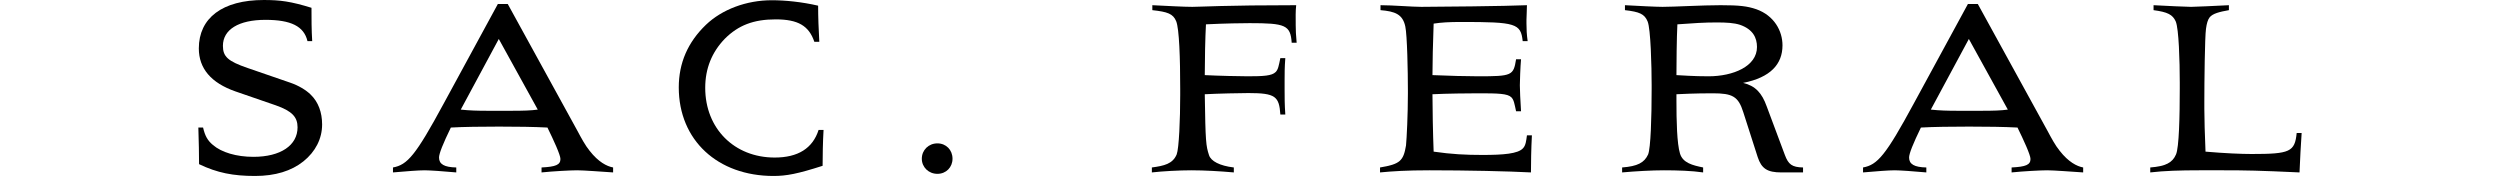
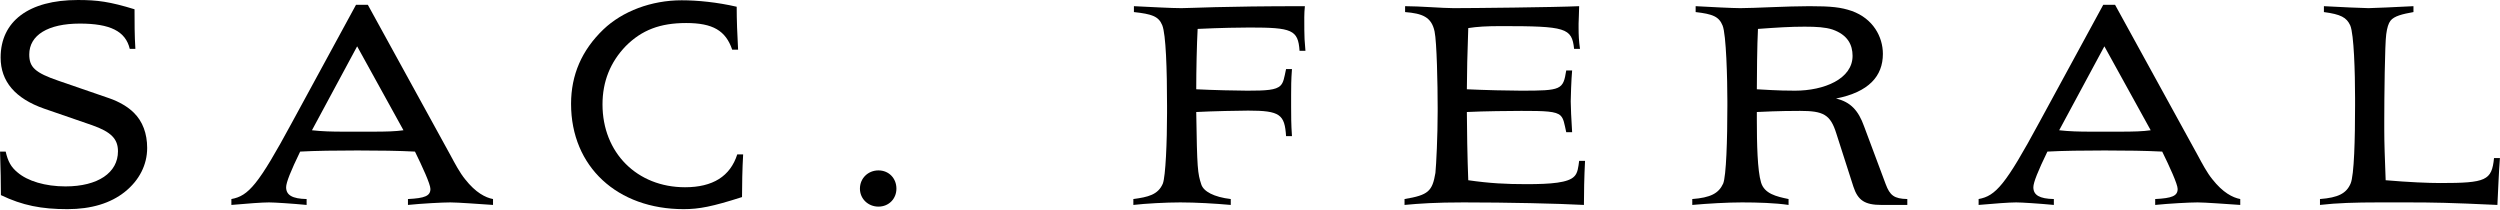
- <svg xmlns="http://www.w3.org/2000/svg" id="svg8" version="1.1" viewBox="0 0 112.014 7.885" height="29.8" width="423.36">
+ <svg xmlns="http://www.w3.org/2000/svg" id="svg8" version="1.1" viewBox="0 0 94.245 7.885" height="29.8" width="356.2">
  <defs id="defs2" />
-   <g aria-label="SAC. FERAL" transform="matrix(0.2645833,0,0,0.2645833,-48.24004,-159.7775)" style="font-style:normal;font-weight:normal;font-size:40px;line-height:1.25;font-family:sans-serif;letter-spacing:0px;word-spacing:0px;fill:#000000;fill-opacity:1;stroke:none" id="flowRoot9292-5">
+   <g aria-label="SAC. FERAL" transform="matrix(0.2645833,0,0,0.2645833,-57.12474,-159.7775)" style="font-style:normal;font-weight:normal;font-size:40px;line-height:1.25;font-family:sans-serif;letter-spacing:0px;word-spacing:0px;fill:#000000;fill-opacity:1;stroke:none" id="flowRoot9292-5">
    <path d="m 215.905,625.484 c 0.08,2.48 0.12,4.56 0.12,6.2 3.08,1.48 5.8,2 9.48,2 3.4,0 6.16,-0.84 8.2,-2.48 2.04,-1.64 3.16,-3.84 3.16,-6.24 0,-2.04 -0.64,-3.8 -1.92,-5.04 -0.8,-0.8 -2.08,-1.56 -3.48,-2.04 l -7.2,-2.48 c -3.4,-1.16 -4.2,-1.96 -4.2,-3.76 0,-2.76 2.68,-4.4 7.2,-4.4 4.32,0 6.52,1.08 7.12,3.6 h 0.8 c -0.12,-1.88 -0.12,-3.84 -0.12,-5.64 -3.52,-1.08 -5.28,-1.32 -8.08,-1.32 -7,0 -11,3.04 -11,8.2 0,3.4 2.08,5.84 6.2,7.28 l 6.84,2.36 c 2.72,0.96 3.68,1.96 3.68,3.72 0,3.04 -2.84,5 -7.48,5 -2.88,0 -5.4,-0.76 -6.84,-2 -0.92,-0.76 -1.36,-1.56 -1.68,-2.96 z" style="font-style:normal;font-variant:normal;font-weight:normal;font-stretch:normal;font-family:'President Std';-inkscape-font-specification:'President Std';letter-spacing:10px;word-spacing:-5px;fill:#000000" id="path5186" />
    <path d="m 264.905,622.644 c -1.72,0 -3.16,-0.04 -4.56,-0.2 l 6.44,-11.96 6.6,11.96 c -1.12,0.16 -2.4,0.2 -4.48,0.2 z m -16.04,10.44 c 2.28,-0.2 4.36,-0.36 5.36,-0.36 0.76,0 3.24,0.16 5.36,0.36 v -0.84 c -2.04,-0.04 -2.92,-0.56 -2.92,-1.68 0,-0.68 0.68,-2.36 2,-5.08 2.08,-0.12 5.28,-0.16 8.16,-0.16 3.04,0 5.92,0.04 8.2,0.16 1.04,2.12 2.2,4.64 2.2,5.32 0,1 -0.8,1.32 -3.2,1.44 v 0.84 c 1.96,-0.2 4.88,-0.36 6.04,-0.36 1.04,0 4.28,0.24 6.08,0.36 v -0.84 c -1.08,-0.2 -2.48,-0.92 -3.96,-2.8 -0.76,-0.92 -1.48,-2.28 -2.08,-3.4 l -11.8,-21.48 h -1.68 l -9.16,16.84 c -4.76,8.8 -6.16,10.4 -8.6,10.84 z" style="font-style:normal;font-variant:normal;font-weight:normal;font-stretch:normal;font-family:'President Std';-inkscape-font-specification:'President Std';letter-spacing:10px;word-spacing:-5px;fill:#000000" id="path5188" />
    <path d="m 320.945,625.884 c -1,3.12 -3.48,4.68 -7.44,4.68 -6.84,0 -11.76,-4.92 -11.76,-11.8 0,-3.28 1.12,-6.04 3.32,-8.32 2.28,-2.28 4.88,-3.28 8.6,-3.28 3.8,0 5.64,1.08 6.56,3.8 h 0.84 c -0.12,-2.12 -0.2,-4.24 -0.2,-6.12 -2.76,-0.64 -5.6,-0.92 -7.84,-0.92 -4.32,0 -8.44,1.56 -11.16,4.16 -3.08,2.96 -4.6,6.48 -4.6,10.6 0,8.96 6.6,15 16.04,15 2.2,0 4.08,-0.36 8.32,-1.72 0,-1.6 0.04,-4.04 0.16,-6.08 z" style="font-style:normal;font-variant:normal;font-weight:normal;font-stretch:normal;font-family:'President Std';-inkscape-font-specification:'President Std';letter-spacing:10px;word-spacing:-5px;fill:#000000" id="path5190" />
    <path d="m 341.065,628.164 c -1.48,0 -2.64,1.12 -2.64,2.6 0,1.44 1.16,2.56 2.64,2.56 1.48,0 2.56,-1.12 2.56,-2.56 0,-1.48 -1.08,-2.6 -2.56,-2.6 z" style="font-style:normal;font-variant:normal;font-weight:normal;font-stretch:normal;font-family:'President Std';-inkscape-font-specification:'President Std';letter-spacing:10px;word-spacing:-5px;fill:#000000" id="path5192" />
    <path d="m 377.385,633.084 c 1.72,-0.2 4.64,-0.36 6.68,-0.36 2.24,0 4.96,0.16 7.2,0.36 v -0.84 c -2.4,-0.28 -3.88,-1.08 -4.2,-2.08 -0.52,-1.6 -0.6,-2.2 -0.72,-10.32 2.24,-0.12 6.2,-0.2 7.4,-0.2 4.56,0 5.2,0.56 5.4,3.64 h 0.84 c -0.12,-1.72 -0.12,-2.96 -0.12,-4.2 v -1.64 c 0,-1.12 0,-2.16 0.12,-3.72 h -0.84 c -0.28,1.32 -0.36,1.92 -0.8,2.36 -0.64,0.64 -2.04,0.72 -4.72,0.72 -1.28,0 -5.04,-0.08 -7.28,-0.2 0,-2.68 0.08,-6.4 0.2,-8.6 3.24,-0.16 6.24,-0.2 7.4,-0.2 6.04,0 6.92,0.32 7.12,3.32 h 0.84 c -0.12,-1.24 -0.16,-2.16 -0.16,-3 v -0.32 c 0,-0.92 -0.04,-1.96 0.08,-3.04 -11.96,0 -16.24,0.28 -17.6,0.28 -1.44,0 -4.24,-0.16 -6.76,-0.28 v 0.84 c 2.56,0.28 3.52,0.6 4.04,1.88 0.52,1.28 0.68,6.32 0.68,11.44 v 1.08 c 0,4.04 -0.2,9 -0.6,10.04 -0.68,1.6 -2.12,1.92 -4.2,2.2 z" style="font-style:normal;font-variant:normal;font-weight:normal;font-stretch:normal;font-family:'President Std';-inkscape-font-specification:'President Std';letter-spacing:10px;word-spacing:-5px;fill:#000000" id="path5194" />
    <path d="m 416.025,633.084 c 2.12,-0.2 4.44,-0.36 8.4,-0.36 6.24,0 13.44,0.16 17.16,0.36 0,-1.56 0.04,-4.04 0.16,-6.28 h -0.84 c -0.12,0.92 -0.2,1.72 -0.68,2.2 -0.84,0.92 -3.32,1.12 -6.84,1.12 -2.88,0 -5.24,-0.12 -8.28,-0.56 -0.12,-3 -0.2,-7.6 -0.2,-9.72 2.36,-0.12 6.28,-0.16 7.76,-0.16 3.36,0 4.96,0.04 5.6,0.68 0.44,0.44 0.52,1.08 0.8,2.36 h 0.84 c -0.12,-1.72 -0.2,-3.8 -0.2,-4.4 0,-0.52 0.08,-3.12 0.2,-4.4 h -0.84 c -0.44,2.76 -0.68,2.88 -6.44,2.88 -1.68,0 -5.2,-0.08 -7.72,-0.2 0,-1.92 0.08,-5.52 0.2,-8.72 1.28,-0.2 2.6,-0.28 4.68,-0.28 9.24,0 10.08,0.24 10.4,3.24 h 0.84 c -0.16,-1.12 -0.2,-2 -0.2,-3 v -0.6 c 0,-0.36 0.08,-1.8 0.08,-2.48 -3.44,0.16 -15.4,0.28 -17.88,0.28 -1.56,0 -4.88,-0.28 -6.92,-0.28 v 0.84 c 2.44,0.2 3.76,0.68 4.2,2.76 0.32,1.48 0.44,7.64 0.44,10.84 v 0.52 c 0,3.56 -0.2,7.6 -0.32,8.8 -0.44,2.6 -1,3.16 -4.4,3.72 z" style="font-style:normal;font-variant:normal;font-weight:normal;font-stretch:normal;font-family:'President Std';-inkscape-font-specification:'President Std';letter-spacing:10px;word-spacing:-5px;fill:#000000" id="path5196" />
    <path d="m 466.224,616.604 c 0,-1.72 0.04,-6.4 0.16,-8.6 2.72,-0.2 4.6,-0.32 6.64,-0.32 1.72,0 2.96,0.08 3.96,0.4 2.2,0.76 2.88,2.2 2.88,3.76 0,3.28 -4.04,4.96 -8.2,4.96 -0.8,0 -2.24,0 -5.44,-0.2 z m -9.2,16.48 c 2.24,-0.2 5,-0.36 7.08,-0.36 2.24,0 4.76,0.08 6.64,0.36 v -0.84 c -1.76,-0.36 -3.44,-0.76 -3.92,-2.36 -0.52,-1.72 -0.6,-5.56 -0.6,-8.96 v -1.08 c 3.2,-0.16 5.32,-0.16 6.16,-0.16 3.32,0 4.32,0.52 5.16,3.2 l 2.44,7.6 c 0.64,1.96 1.64,2.6 4,2.6 h 3.68 v -0.84 c -1.88,-0.04 -2.48,-0.52 -3.08,-2.12 l -3.08,-8.24 c -0.8,-2.24 -1.92,-3.48 -4,-3.96 4.68,-0.92 6.68,-3.2 6.68,-6.36 0,-2.44 -1.4,-5.04 -4.44,-6.12 -1.52,-0.52 -2.88,-0.68 -6.04,-0.68 -3.16,0 -7.88,0.28 -9.84,0.28 -1.04,0 -4.24,-0.16 -6.36,-0.28 v 0.84 c 2.44,0.28 3.32,0.64 3.84,1.92 0.52,1.24 0.68,7.64 0.68,10.76 v 0.68 c 0,4.84 -0.16,10 -0.6,11.08 -0.64,1.4 -1.8,2 -4.4,2.2 z" style="font-style:normal;font-variant:normal;font-weight:normal;font-stretch:normal;font-family:'President Std';-inkscape-font-specification:'President Std';letter-spacing:10px;word-spacing:-5px;fill:#000000" id="path5198" />
    <path d="m 513.864,622.644 c -1.72,0 -3.16,-0.04 -4.56,-0.2 l 6.44,-11.96 6.6,11.96 c -1.12,0.16 -2.4,0.2 -4.48,0.2 z m -16.04,10.44 c 2.28,-0.2 4.36,-0.36 5.36,-0.36 0.76,0 3.24,0.16 5.36,0.36 v -0.84 c -2.04,-0.04 -2.92,-0.56 -2.92,-1.68 0,-0.68 0.68,-2.36 2,-5.08 2.08,-0.12 5.28,-0.16 8.16,-0.16 3.04,0 5.92,0.04 8.2,0.16 1.04,2.12 2.2,4.64 2.2,5.32 0,1 -0.8,1.32 -3.2,1.44 v 0.84 c 1.96,-0.2 4.88,-0.36 6.04,-0.36 1.04,0 4.28,0.24 6.08,0.36 v -0.84 c -1.08,-0.2 -2.48,-0.92 -3.96,-2.8 -0.76,-0.92 -1.48,-2.28 -2.08,-3.4 l -11.8,-21.48 h -1.68 l -9.16,16.84 c -4.76,8.8 -6.16,10.4 -8.6,10.84 z" style="font-style:normal;font-variant:normal;font-weight:normal;font-stretch:normal;font-family:'President Std';-inkscape-font-specification:'President Std';letter-spacing:10px;word-spacing:-5px;fill:#000000" id="path5200" />
    <path d="m 546.464,633.084 c 2.4,-0.28 5.08,-0.36 8.32,-0.36 h 4.04 c 3.76,0 6.04,0.04 12.92,0.36 0.12,-2.44 0.2,-4.6 0.36,-6.68 h -0.84 c -0.32,3.2 -1.12,3.56 -7.64,3.56 -1.72,0 -4.56,-0.12 -7.8,-0.4 -0.12,-3.2 -0.2,-5.28 -0.2,-7.24 v -1.2 c 0,-3.32 0.08,-10.96 0.28,-12.36 0.12,-0.92 0.32,-1.56 0.6,-1.92 0.52,-0.68 1.72,-0.96 3.28,-1.24 v -0.84 c -2.48,0.12 -5.68,0.28 -6.4,0.28 -0.64,0 -4.24,-0.16 -6.36,-0.28 v 0.84 c 2.4,0.32 3.24,0.76 3.76,1.92 0.52,1.24 0.68,6.68 0.68,10.32 v 1.08 c 0,4.64 -0.12,9.96 -0.64,11.12 -0.6,1.4 -1.76,2 -4.36,2.2 z" style="font-style:normal;font-variant:normal;font-weight:normal;font-stretch:normal;font-family:'President Std';-inkscape-font-specification:'President Std';letter-spacing:10px;word-spacing:-5px;fill:#000000" id="path5202" />
  </g>
</svg>
